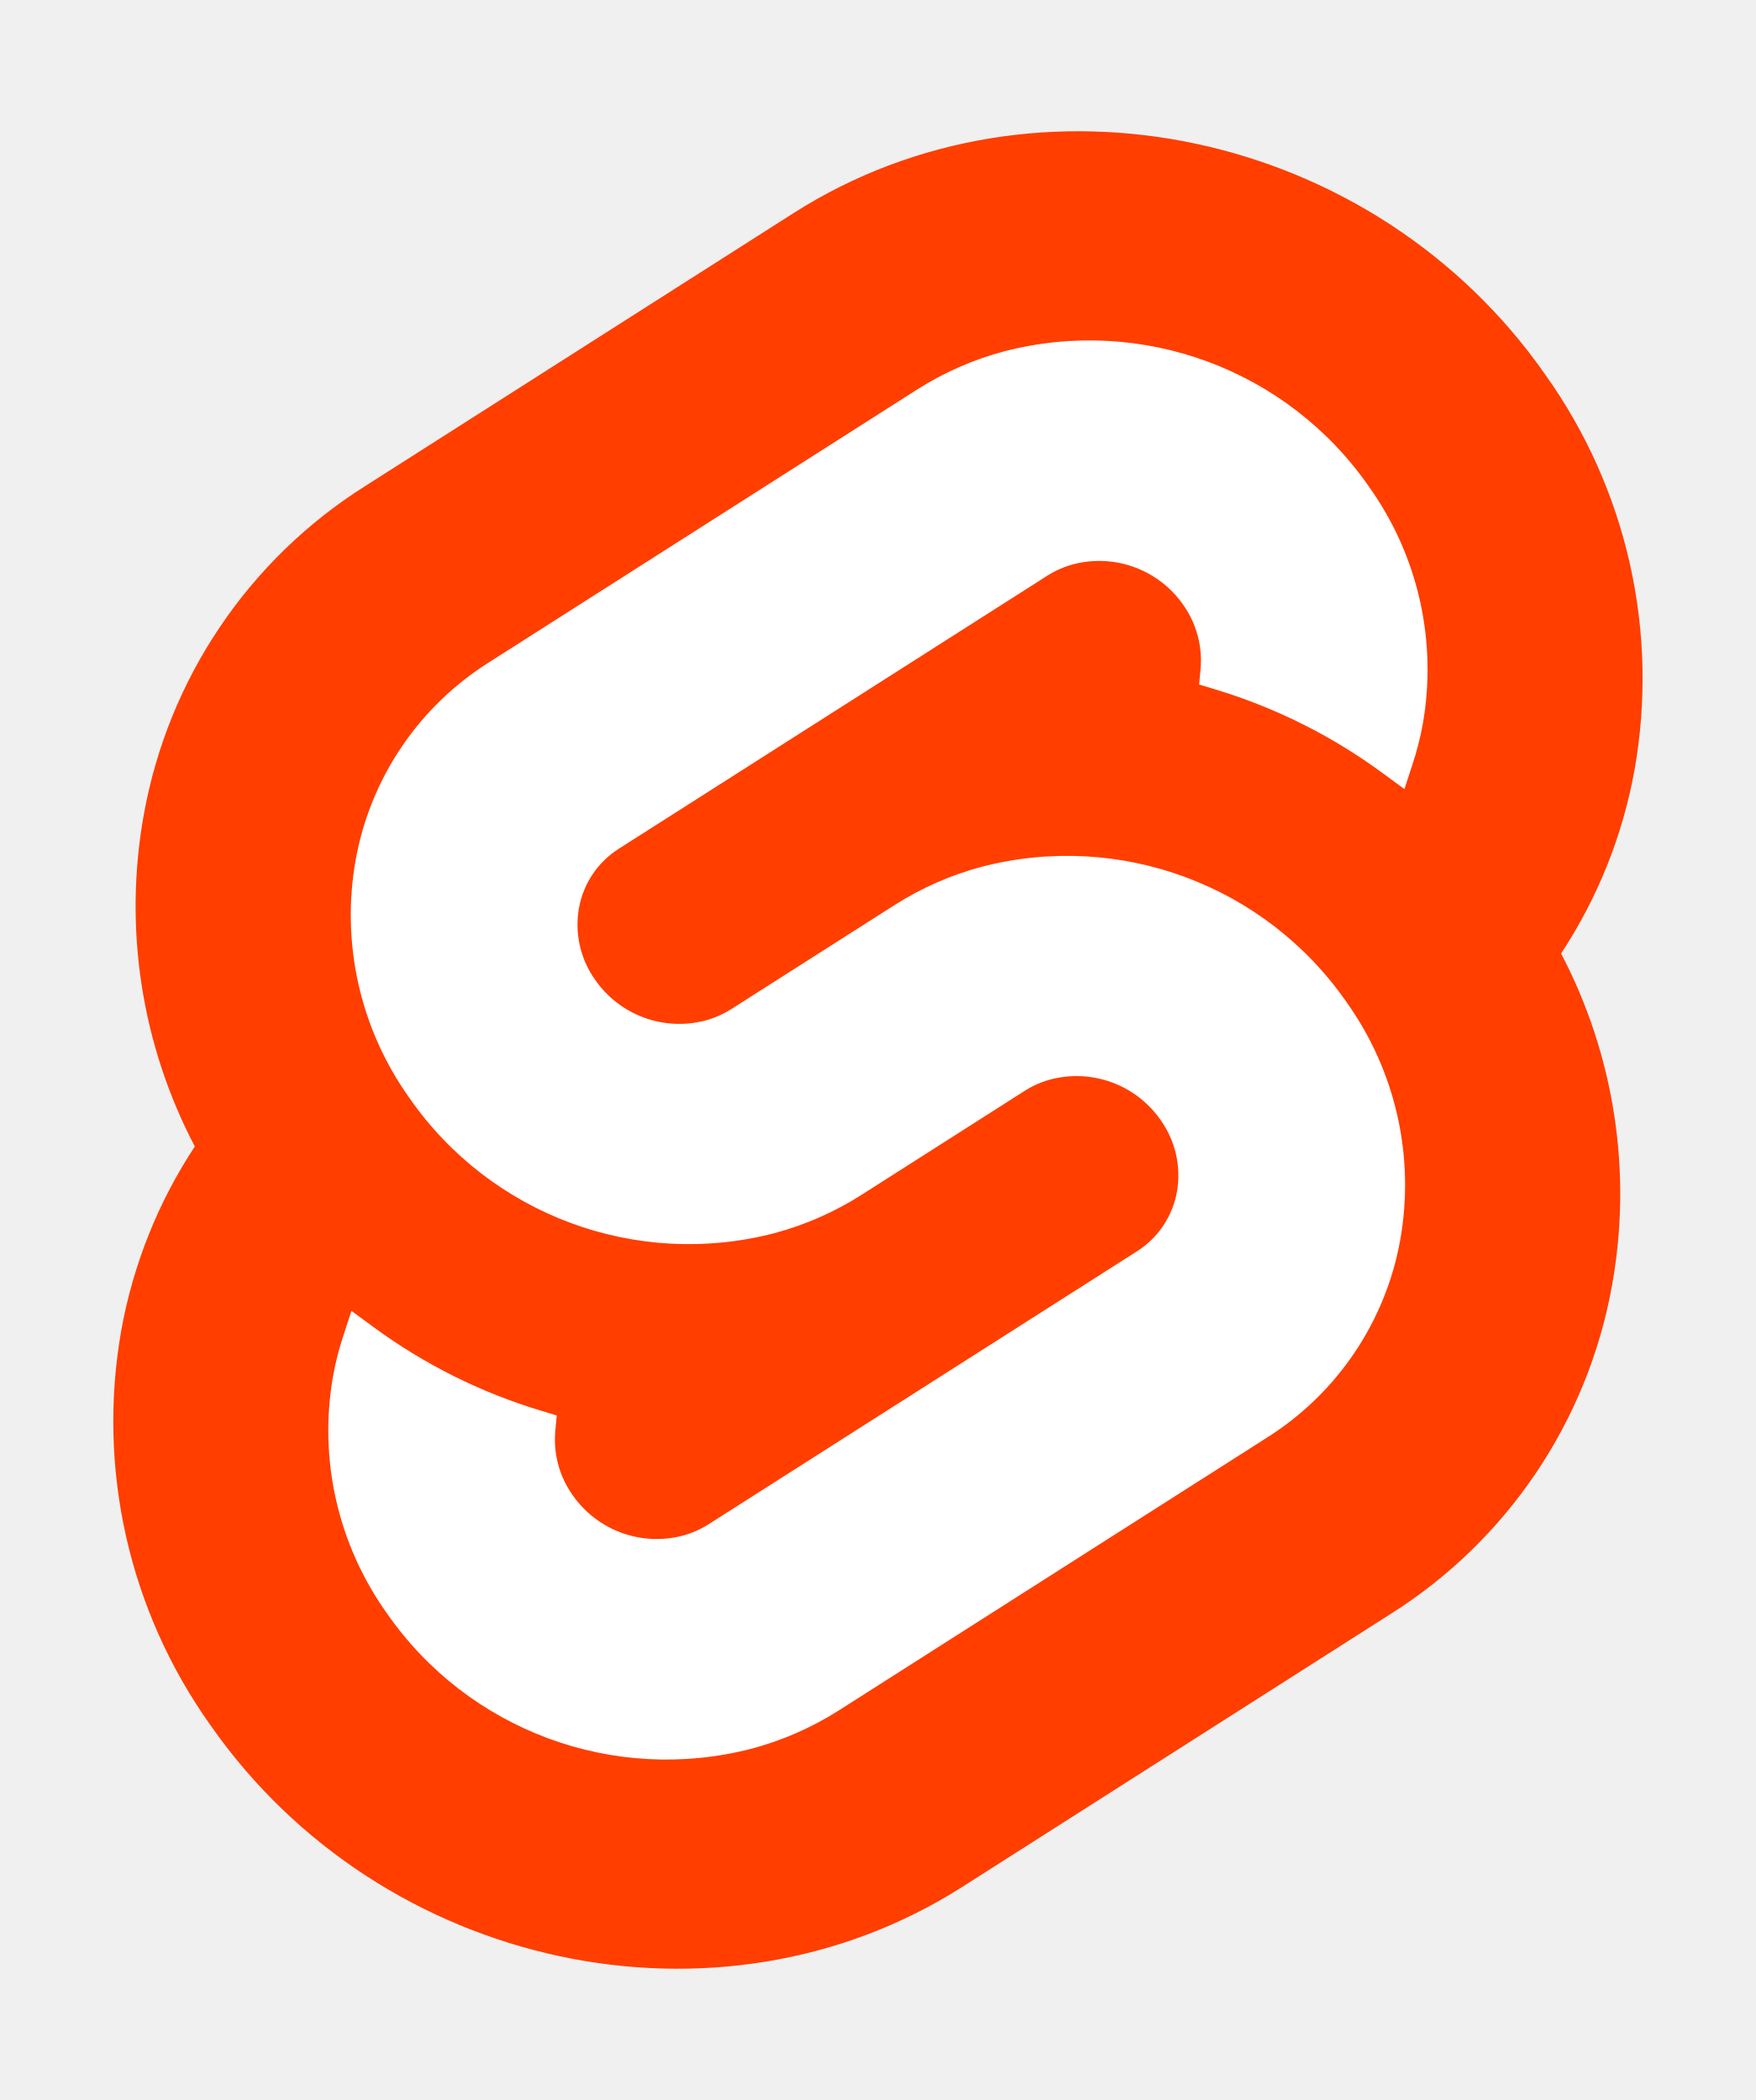
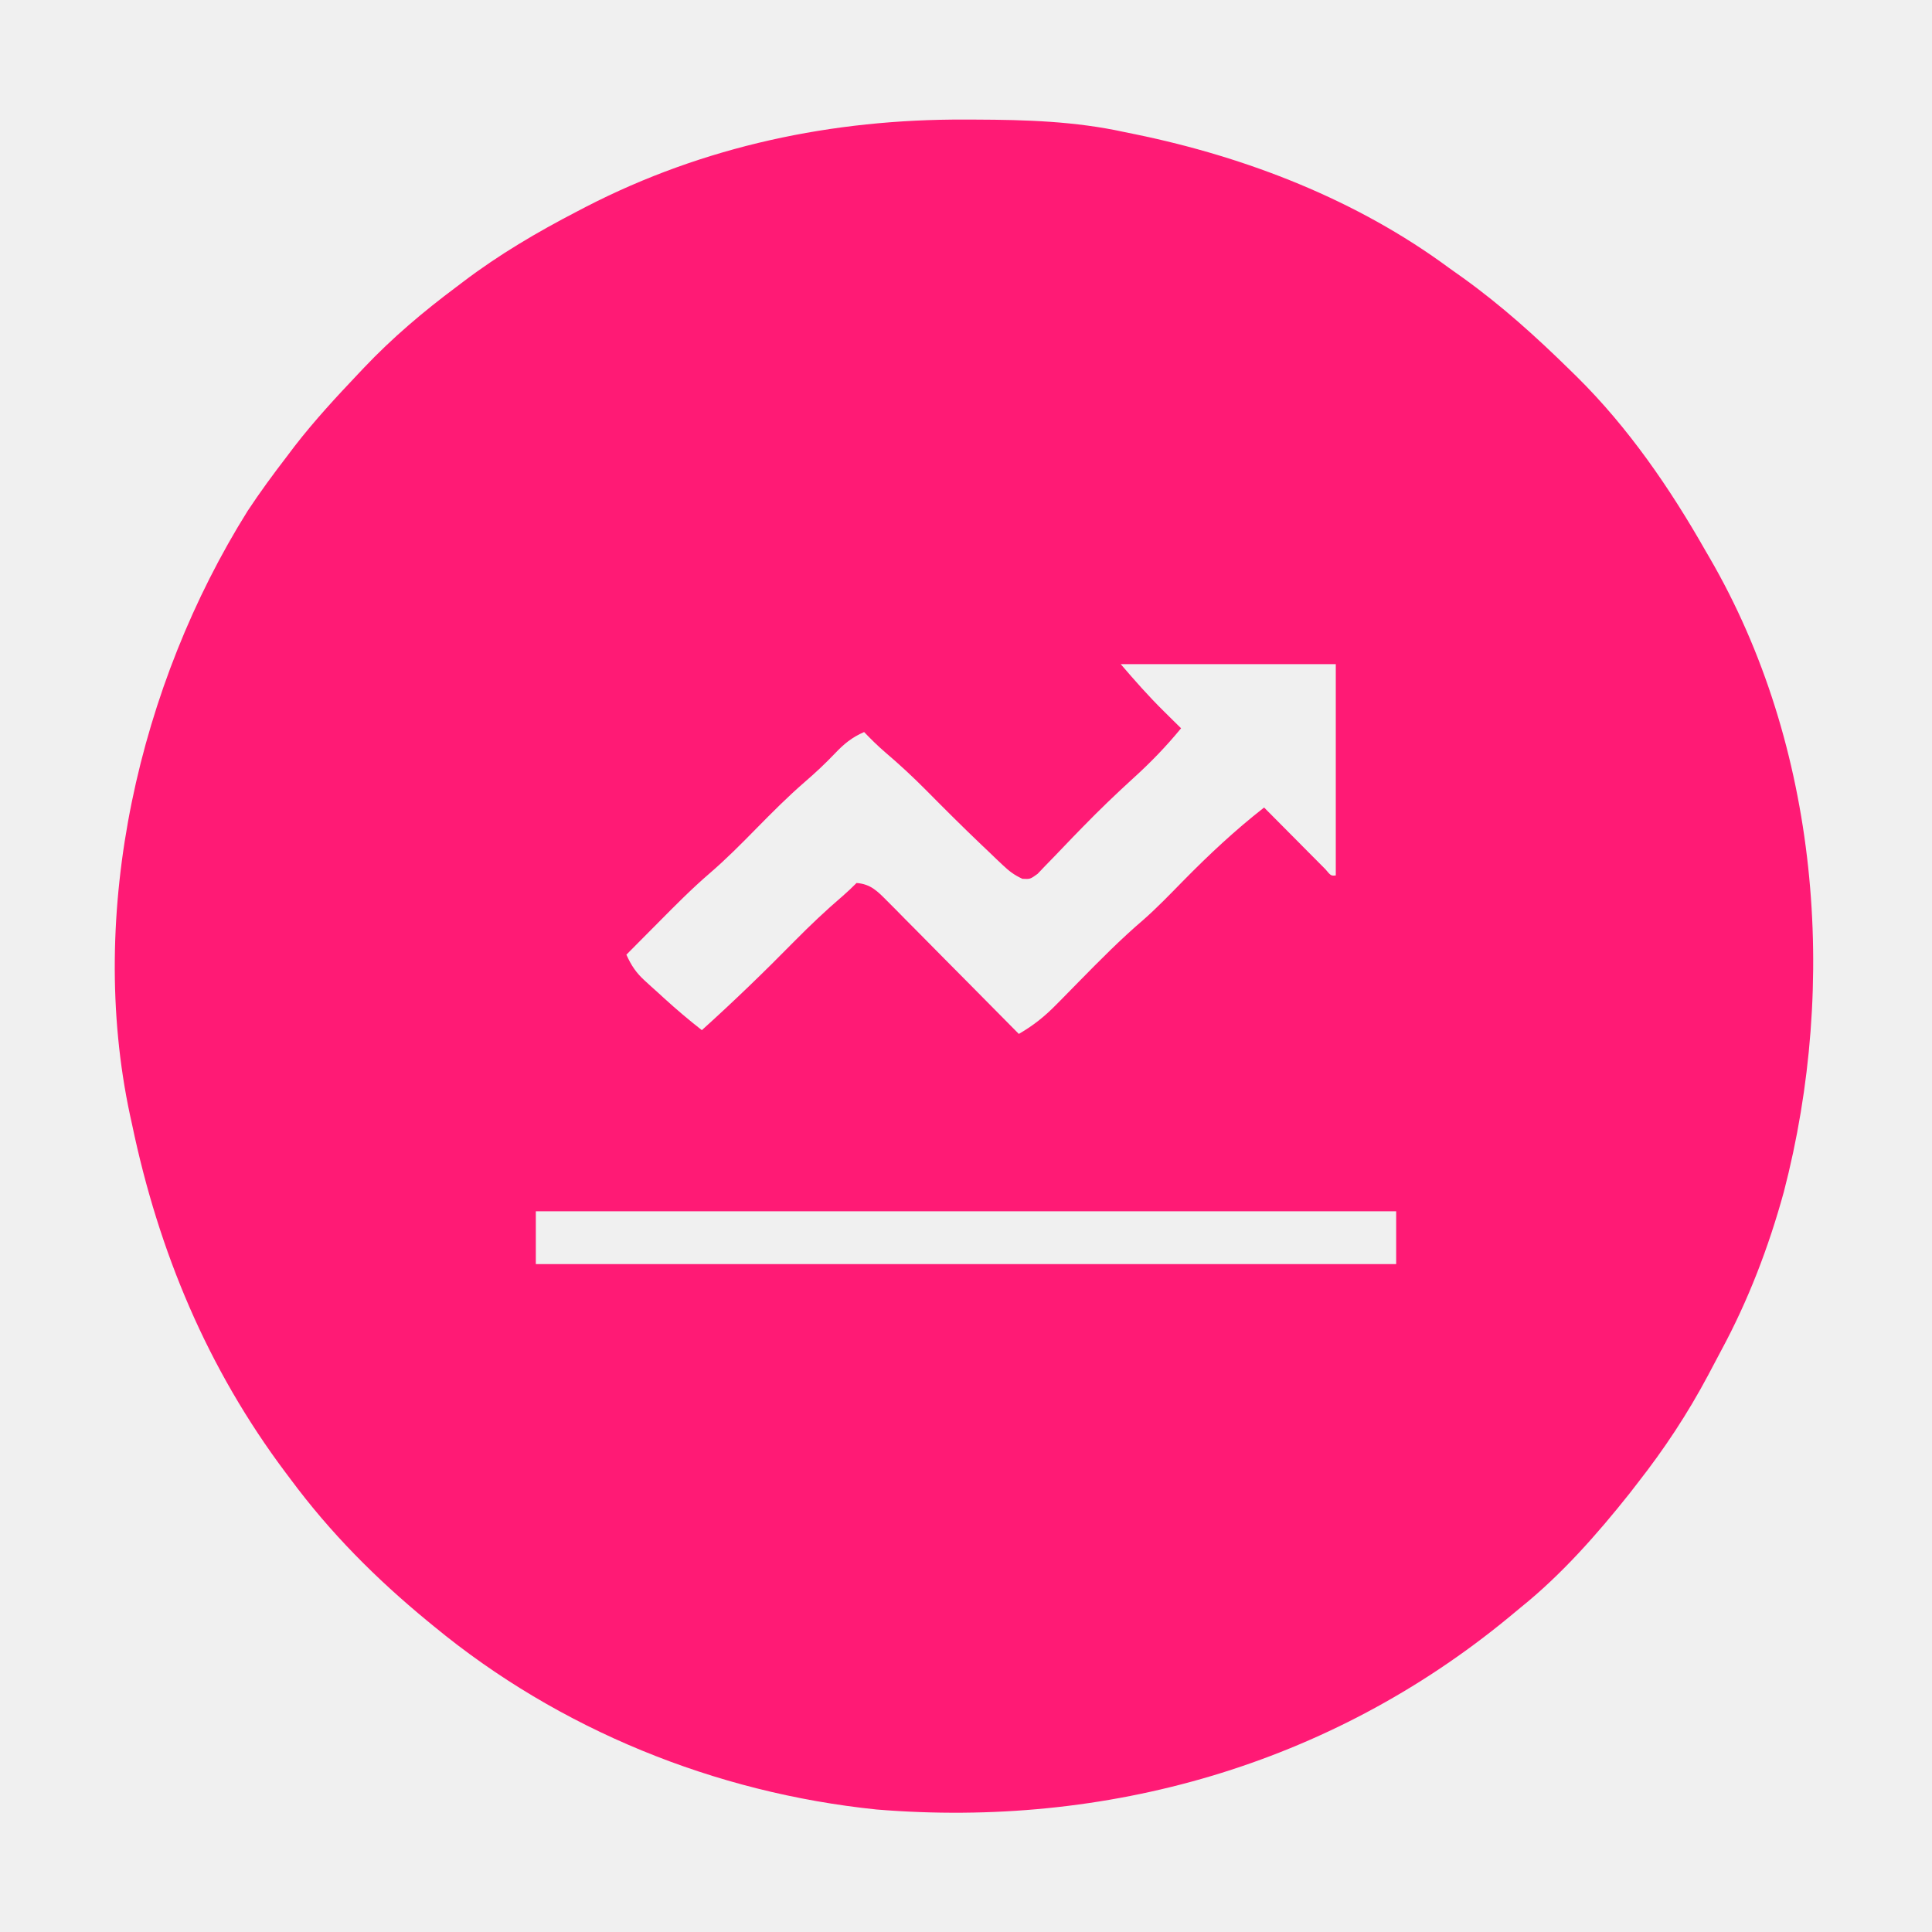
- <svg xmlns="http://www.w3.org/2000/svg" width="107" height="128" viewBox="0 0 107 128">
-   <path d="M94.157 22.819c-10.4-14.885-30.94-19.297-45.792-9.835L22.282 29.608A29.92 29.92 0 0 0 8.764 49.65a31.5 31.5 0 0 0 3.108 20.231 30 30 0 0 0-4.477 11.183 31.9 31.9 0 0 0 5.448 24.116c10.402 14.887 30.942 19.297 45.791 9.835l26.083-16.624A29.92 29.92 0 0 0 98.235 78.35a31.53 31.53 0 0 0-3.105-20.232 30 30 0 0 0 4.474-11.182 31.88 31.88 0 0 0-5.447-24.116" style="fill:#ff3e00" />
-   <path d="M45.817 106.582a20.72 20.72 0 0 1-22.237-8.243 19.17 19.17 0 0 1-3.277-14.503 18 18 0 0 1 .624-2.435l.49-1.498 1.337.981a33.6 33.6 0 0 0 10.203 5.098l.97.294-.09.968a5.85 5.85 0 0 0 1.052 3.878 6.24 6.24 0 0 0 6.695 2.485 5.8 5.8 0 0 0 1.603-.704L69.27 76.28a5.43 5.43 0 0 0 2.45-3.631 5.8 5.8 0 0 0-.987-4.371 6.24 6.24 0 0 0-6.698-2.487 5.7 5.7 0 0 0-1.6.704l-9.953 6.345a19 19 0 0 1-5.296 2.326 20.72 20.72 0 0 1-22.237-8.243 19.17 19.17 0 0 1-3.277-14.502 17.99 17.99 0 0 1 8.13-12.052l26.081-16.623a19 19 0 0 1 5.3-2.329 20.72 20.72 0 0 1 22.237 8.243 19.17 19.17 0 0 1 3.277 14.503 18 18 0 0 1-.624 2.435l-.49 1.498-1.337-.98a33.6 33.6 0 0 0-10.203-5.1l-.97-.294.09-.968a5.86 5.86 0 0 0-1.052-3.878 6.24 6.24 0 0 0-6.696-2.485 5.8 5.8 0 0 0-1.602.704L37.73 51.72a5.42 5.42 0 0 0-2.449 3.63 5.79 5.79 0 0 0 .986 4.372 6.24 6.24 0 0 0 6.698 2.486 5.8 5.8 0 0 0 1.602-.704l9.952-6.342a19 19 0 0 1 5.295-2.328 20.72 20.72 0 0 1 22.237 8.242 19.17 19.17 0 0 1 3.277 14.503 18 18 0 0 1-8.13 12.053l-26.081 16.622a19 19 0 0 1-5.3 2.328" style="fill:#fff" />
+ <svg xmlns="http://www.w3.org/2000/svg" version="1.1" width="512" height="512">
+   <path d="M0 0 C0.929 0.002 1.858 0.004 2.815 0.007 C16.209 0.056 29.186 0.439 42.312 3.312 C43.737 3.603 43.737 3.603 45.189 3.898 C74.753 9.98 103.891 21.278 128.312 39.312 C129.545 40.188 130.778 41.063 132.012 41.938 C142.211 49.276 151.356 57.516 160.312 66.312 C160.929 66.916 161.546 67.52 162.182 68.142 C175.825 81.618 186.867 97.69 196.312 114.312 C196.648 114.889 196.984 115.465 197.331 116.059 C226.416 166.089 231.451 228.818 217.043 284.191 C213.019 298.85 207.623 312.935 200.394 326.31 C199.236 328.454 198.105 330.612 196.973 332.77 C191.552 342.949 185.423 352.241 178.312 361.312 C177.585 362.252 176.858 363.192 176.109 364.16 C167.531 374.947 158.079 385.661 147.312 394.312 C146.216 395.221 145.12 396.13 144.023 397.039 C96.576 436.06 37.617 452.839 -23.371 447.852 C-66.162 443.453 -107.485 426.691 -140.688 399.312 C-141.247 398.854 -141.807 398.396 -142.384 397.923 C-156.071 386.654 -168.122 374.561 -178.688 360.312 C-179.111 359.75 -179.535 359.187 -179.972 358.606 C-200.722 330.966 -213.641 300.026 -220.688 266.312 C-220.868 265.492 -221.049 264.672 -221.235 263.828 C-232.724 210.025 -218.88 149.762 -190.058 103.709 C-186.792 98.764 -183.303 94.007 -179.688 89.312 C-178.981 88.377 -178.275 87.441 -177.547 86.477 C-172.321 79.742 -166.549 73.492 -160.688 67.312 C-160.213 66.809 -159.738 66.306 -159.25 65.788 C-151.657 57.789 -143.521 50.9 -134.688 44.312 C-134.128 43.887 -133.569 43.462 -132.993 43.024 C-123.435 35.768 -113.332 29.834 -102.688 24.312 C-101.939 23.922 -101.19 23.531 -100.418 23.128 C-69.103 6.993 -35.047 -0.146 0 0 Z M41.312 144.312 C45.055 148.679 48.627 152.744 52.688 156.75 C53.561 157.615 54.435 158.48 55.336 159.371 C55.988 160.012 56.64 160.652 57.312 161.312 C53.375 166.105 49.221 170.405 44.625 174.562 C40.037 178.75 35.579 183.023 31.25 187.48 C29.973 188.79 29.973 188.79 28.671 190.126 C26.99 191.859 25.319 193.601 23.659 195.354 C22.507 196.538 22.507 196.538 21.332 197.746 C20.652 198.458 19.973 199.17 19.273 199.904 C17.312 201.312 17.312 201.312 15.262 201.204 C13.144 200.235 11.785 199.212 10.098 197.609 C9.5 197.047 8.903 196.485 8.287 195.906 C7.656 195.298 7.025 194.689 6.375 194.062 C5.716 193.438 5.057 192.813 4.379 192.17 C-0.581 187.444 -5.428 182.609 -10.244 177.738 C-13.732 174.222 -17.322 170.888 -21.098 167.68 C-23.064 165.989 -24.892 164.183 -26.688 162.312 C-29.94 163.73 -32.001 165.438 -34.438 168 C-36.987 170.672 -39.624 173.145 -42.422 175.551 C-46.895 179.43 -51.04 183.59 -55.188 187.812 C-59.227 191.926 -63.25 195.995 -67.625 199.754 C-72.384 203.849 -76.774 208.289 -81.188 212.75 C-82.421 213.99 -82.421 213.99 -83.68 215.256 C-85.685 217.272 -87.687 219.291 -89.688 221.312 C-88.408 224.149 -87.125 226.098 -84.824 228.188 C-84.267 228.698 -83.709 229.208 -83.135 229.734 C-82.554 230.255 -81.973 230.776 -81.375 231.312 C-80.806 231.833 -80.237 232.354 -79.65 232.891 C-76.423 235.825 -73.128 238.627 -69.688 241.312 C-61.24 233.701 -53.108 225.828 -45.133 217.721 C-41.004 213.544 -36.792 209.552 -32.327 205.734 C-31.069 204.643 -29.865 203.49 -28.688 202.312 C-24.985 202.597 -23.191 204.444 -20.653 207.006 C-19.873 207.787 -19.092 208.568 -18.288 209.372 C-17.456 210.22 -16.623 211.068 -15.766 211.941 C-14.906 212.806 -14.046 213.67 -13.16 214.56 C-10.412 217.325 -7.675 220.1 -4.938 222.875 C-3.078 224.75 -1.217 226.624 0.645 228.498 C5.208 233.095 9.764 237.701 14.312 242.312 C18.219 240.049 21.163 237.685 24.332 234.453 C25.025 233.752 25.025 233.752 25.733 233.037 C27.202 231.55 28.664 230.057 30.125 228.562 C35.725 222.855 41.308 217.204 47.393 212.007 C51.04 208.788 54.406 205.281 57.812 201.812 C64.636 194.865 71.632 188.313 79.312 182.312 C80.123 183.13 80.123 183.13 80.949 183.965 C83.38 186.417 85.815 188.865 88.25 191.312 C89.1 192.171 89.95 193.03 90.826 193.914 C91.635 194.726 92.444 195.538 93.277 196.375 C94.401 197.506 94.401 197.506 95.547 198.66 C97.031 200.426 97.031 200.426 98.312 200.312 C98.312 181.833 98.312 163.352 98.312 144.312 C79.502 144.312 60.693 144.312 41.312 144.312 Z M-113.688 289.312 C-113.688 293.933 -113.688 298.553 -113.688 303.312 C-38.447 303.312 36.792 303.312 114.312 303.312 C114.312 298.692 114.312 294.072 114.312 289.312 C39.072 289.312 -36.167 289.312 -113.688 289.312 Z " fill="#ff1a75" transform="translate(255.6875,31.6875)" />
</svg>
